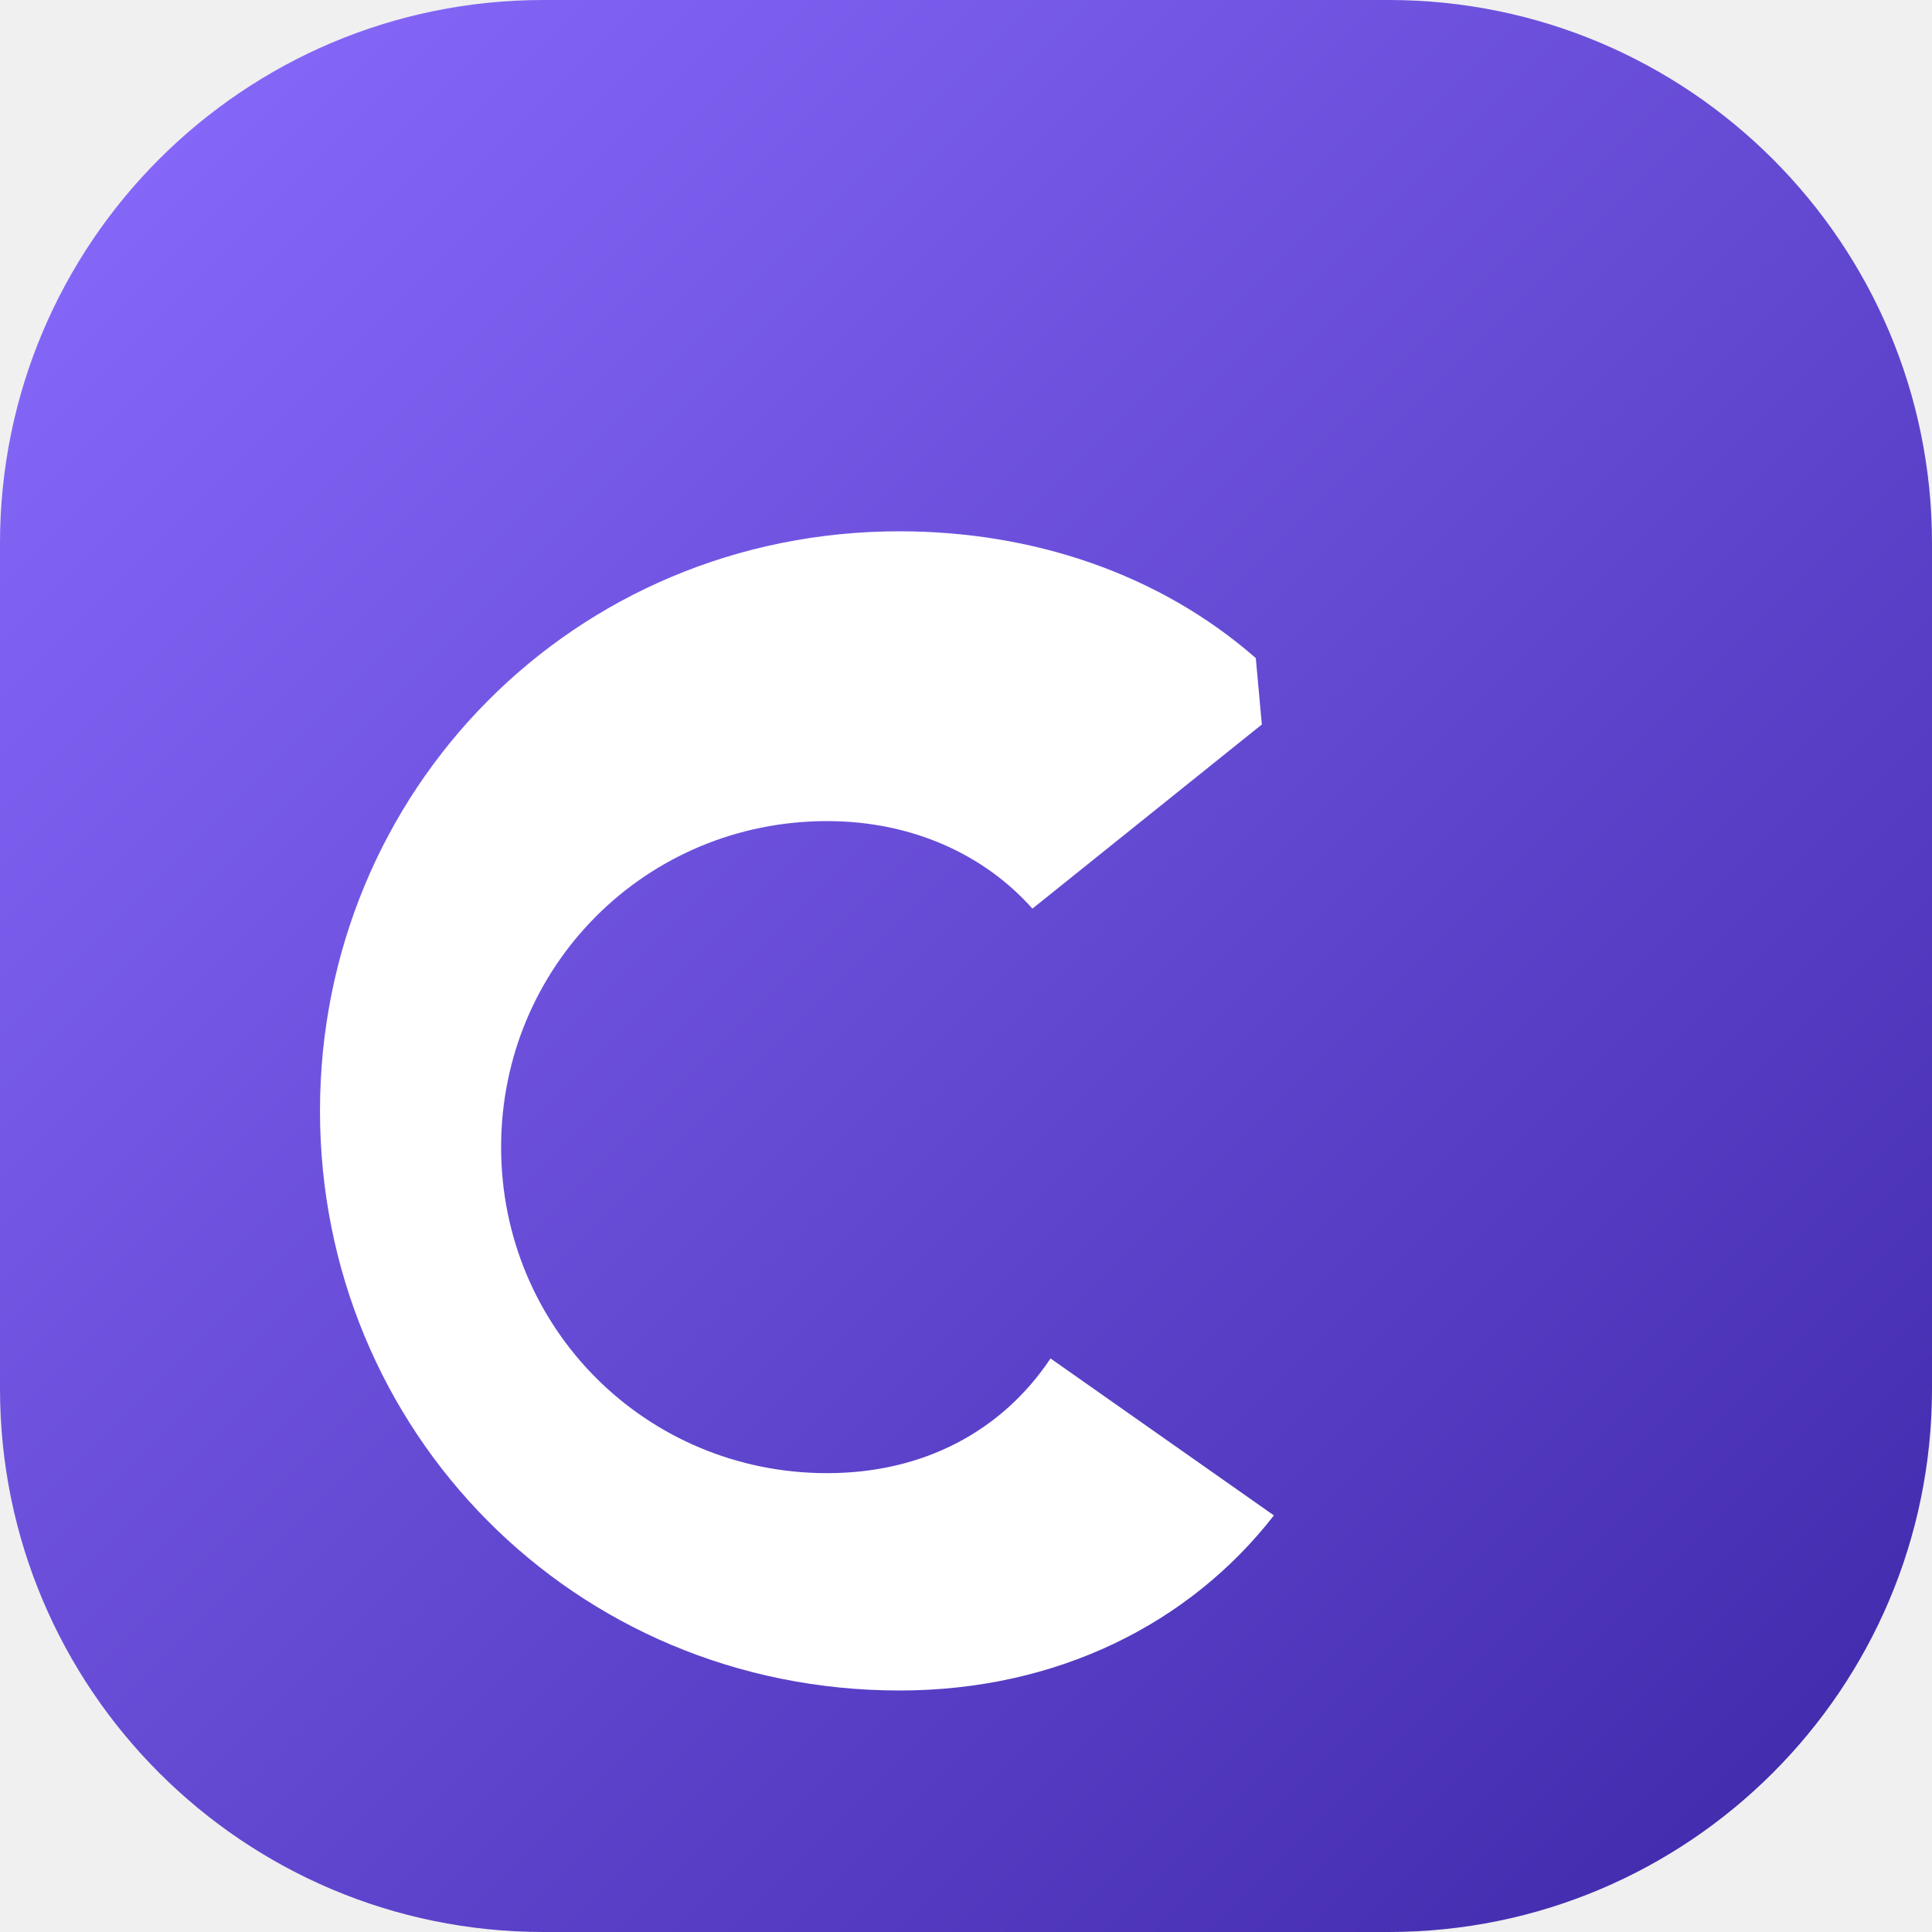
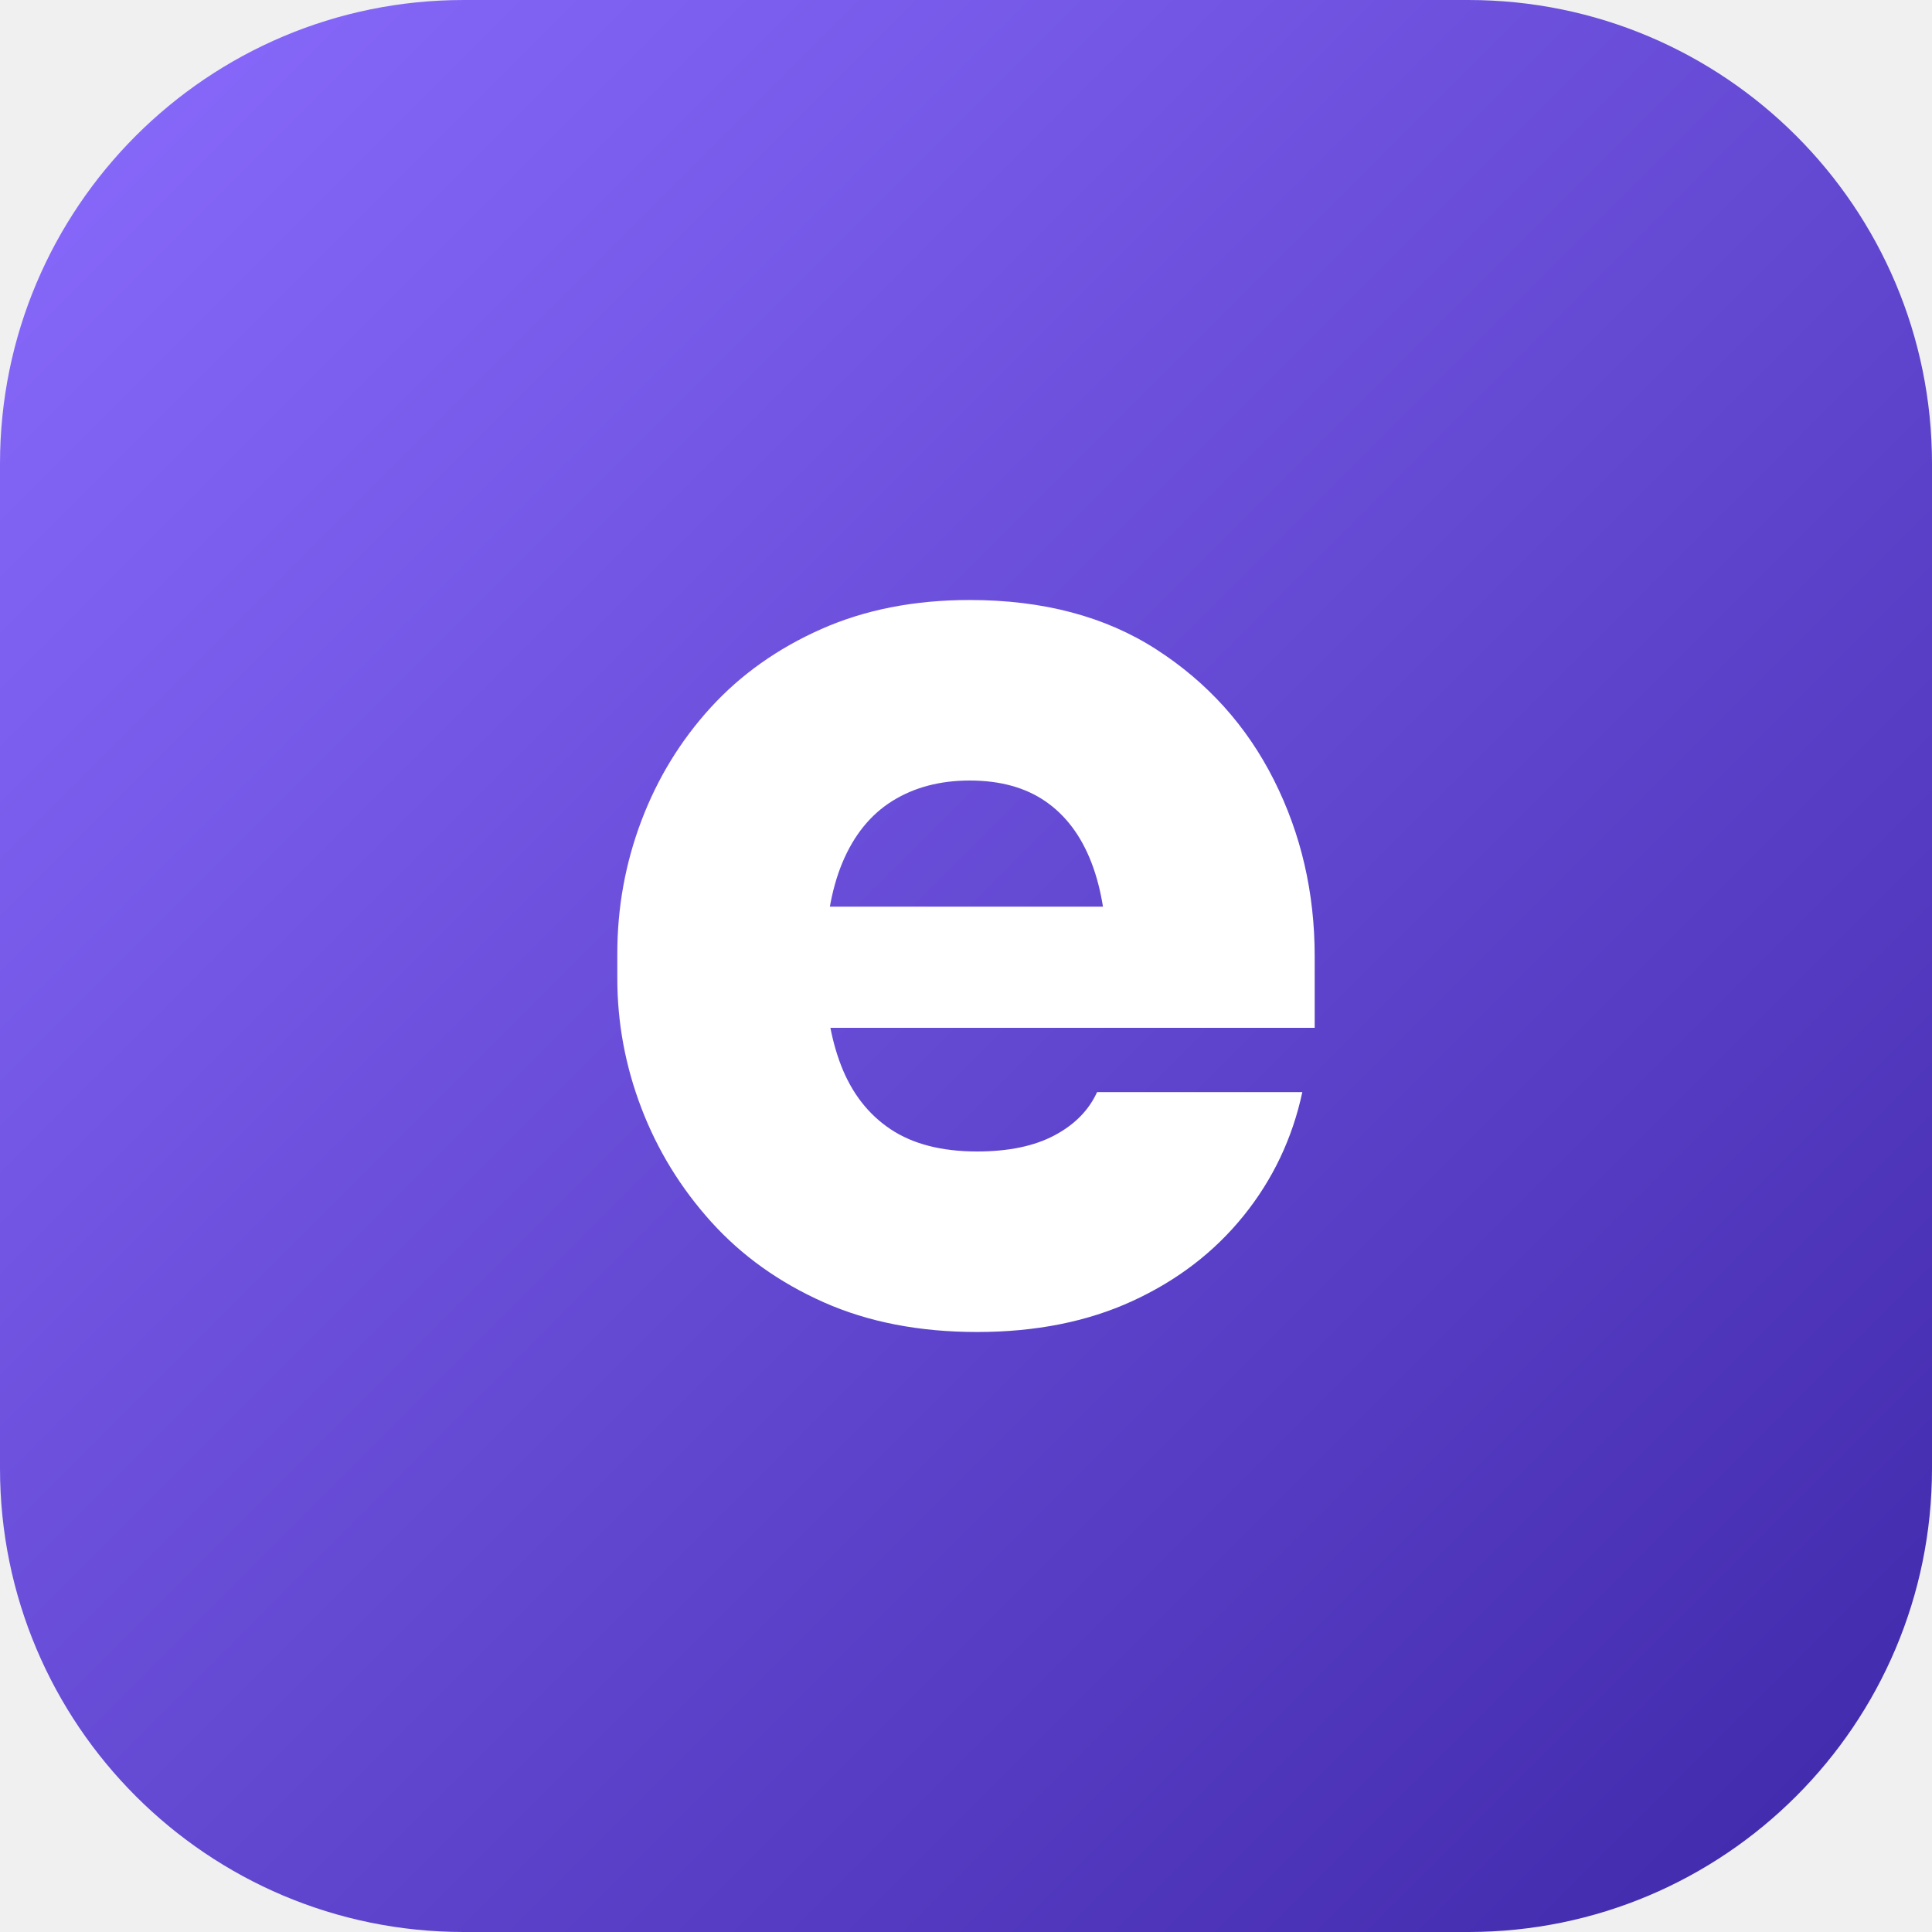
- <svg xmlns="http://www.w3.org/2000/svg" width="64" height="64" viewBox="0 0 64 64" fill="none" role="img" aria-label="ECUBOX">
+ <svg xmlns="http://www.w3.org/2000/svg" width="64" height="64" viewBox="0 0 100 100" fill="none" role="img" aria-label="ECUBOX">
  <defs>
-     <linearGradient id="ecbFaviconLight" x1="0" y1="0" x2="64" y2="64" gradientUnits="userSpaceOnUse">
+     <linearGradient id="ecbFaviconLight" x1="0" y1="0" x2="1" y2="1">
      <stop offset="0" stop-color="#8B6CFF" />
      <stop offset="1" stop-color="#3E27A8" />
    </linearGradient>
  </defs>
-   <rect width="64" height="64" rx="18" fill="url(#ecbFaviconLight)" />
-   <path fill="#FFFFFF" d="M41.6 21.8C38.4 19 34.2 17.6 29.8 17.6c-10.8 0-19.2 8.6-19.2 19.2s8.4 19.2 19.2 19.2c5.2 0 9.6-2.2 12.4-5.8l-7.4-5.2c-1.6 2.4-4.2 3.8-7.4 3.8-6 0-10.8-4.8-10.8-10.8s4.8-10.8 10.8-10.8c2.8 0 5.2 1.1 6.8 2.9l7.6-6.1z" />
+   <rect x="0" y="0" width="100" height="100" rx="24" fill="url(#ecbFaviconLight)" />
+   <path d="M20.8 1.28Q16.32 1.28 12.864 -0.256Q9.408 -1.792 7.04 -4.416Q4.672 -7.04 3.424 -10.304Q2.176 -13.568 2.176 -17.024V-18.304Q2.176 -21.888 3.424 -25.184Q4.672 -28.48 7.008 -31.04Q9.344 -33.6 12.736 -35.104Q16.128 -36.608 20.416 -36.608Q26.112 -36.608 30.08 -34.048Q34.048 -31.488 36.16 -27.296Q38.272 -23.104 38.272 -18.176V-14.464H7.04V-20.736H31.552L27.52 -17.92Q27.52 -20.928 26.72 -23.008Q25.92 -25.088 24.352 -26.176Q22.784 -27.264 20.416 -27.264Q18.112 -27.264 16.416 -26.208Q14.72 -25.152 13.824 -23.008Q12.928 -20.864 12.928 -17.6Q12.928 -14.656 13.76 -12.512Q14.592 -10.368 16.32 -9.216Q18.048 -8.064 20.8 -8.064Q23.232 -8.064 24.8 -8.896Q26.368 -9.728 27.008 -11.136H37.632Q36.864 -7.552 34.592 -4.736Q32.32 -1.92 28.832 -0.32Q25.344 1.28 20.8 1.28Z" fill="#FFFFFF" transform="translate(29.776 67.664)" />
</svg>
